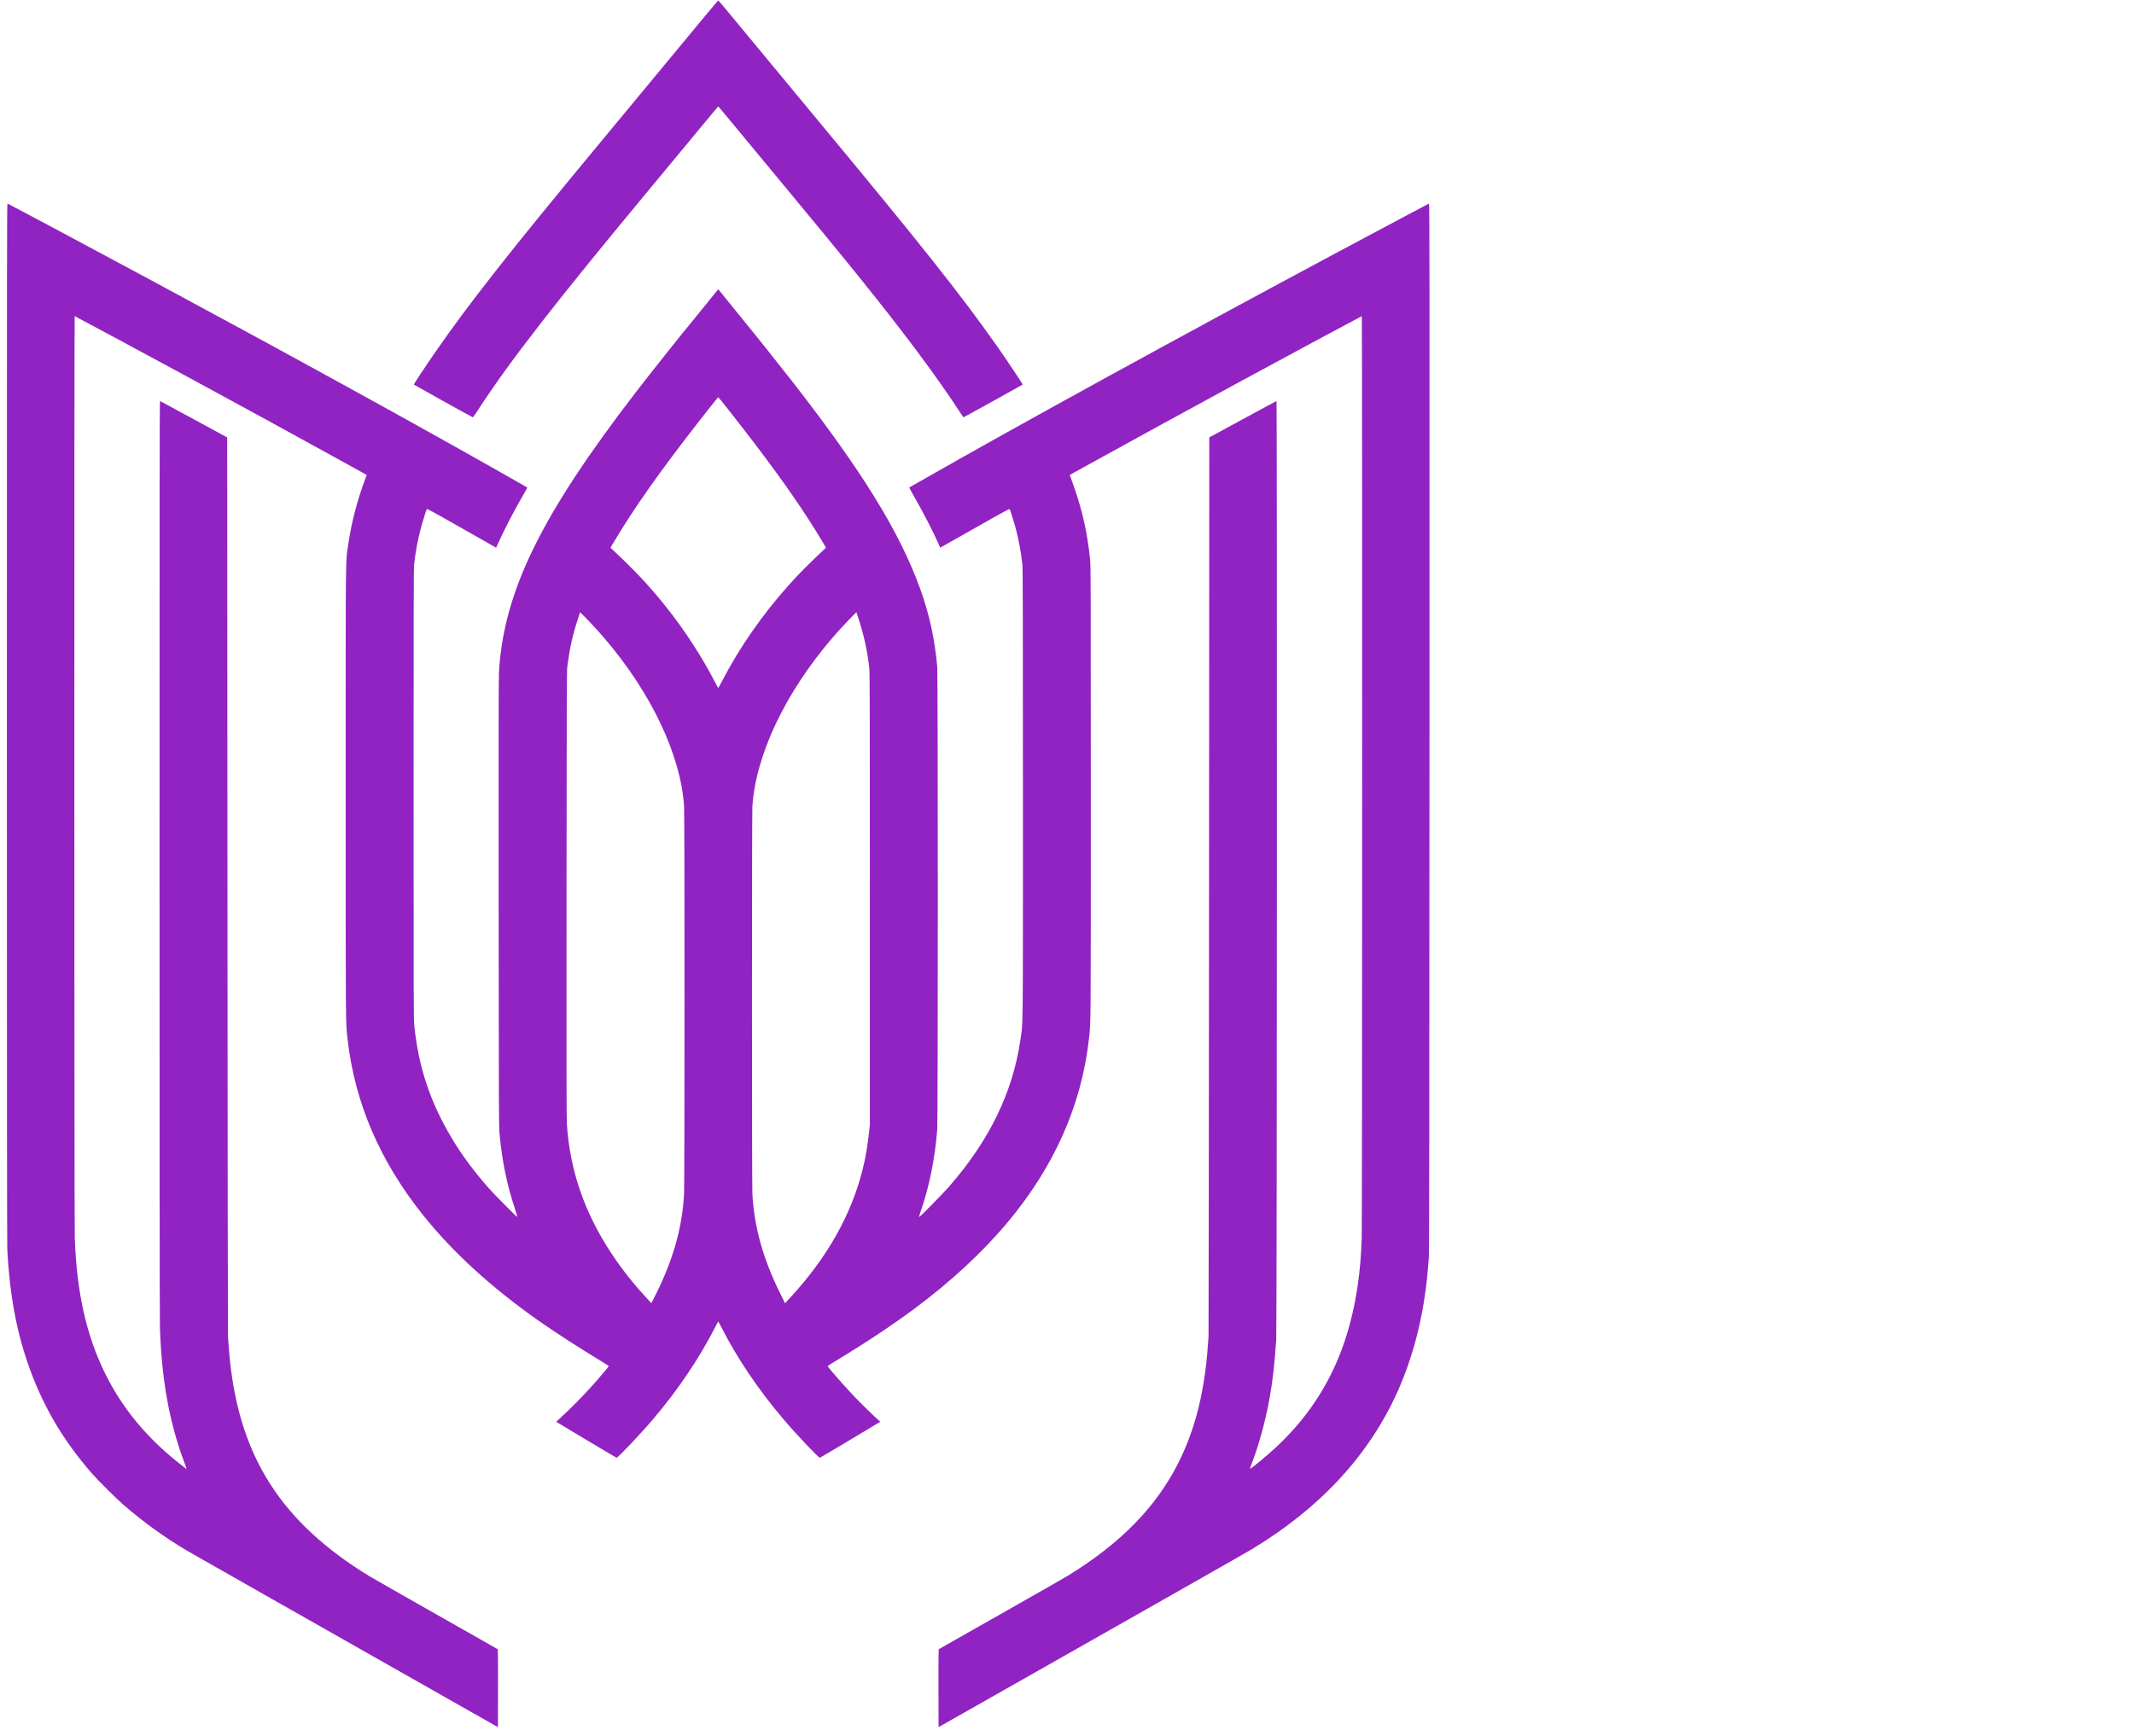
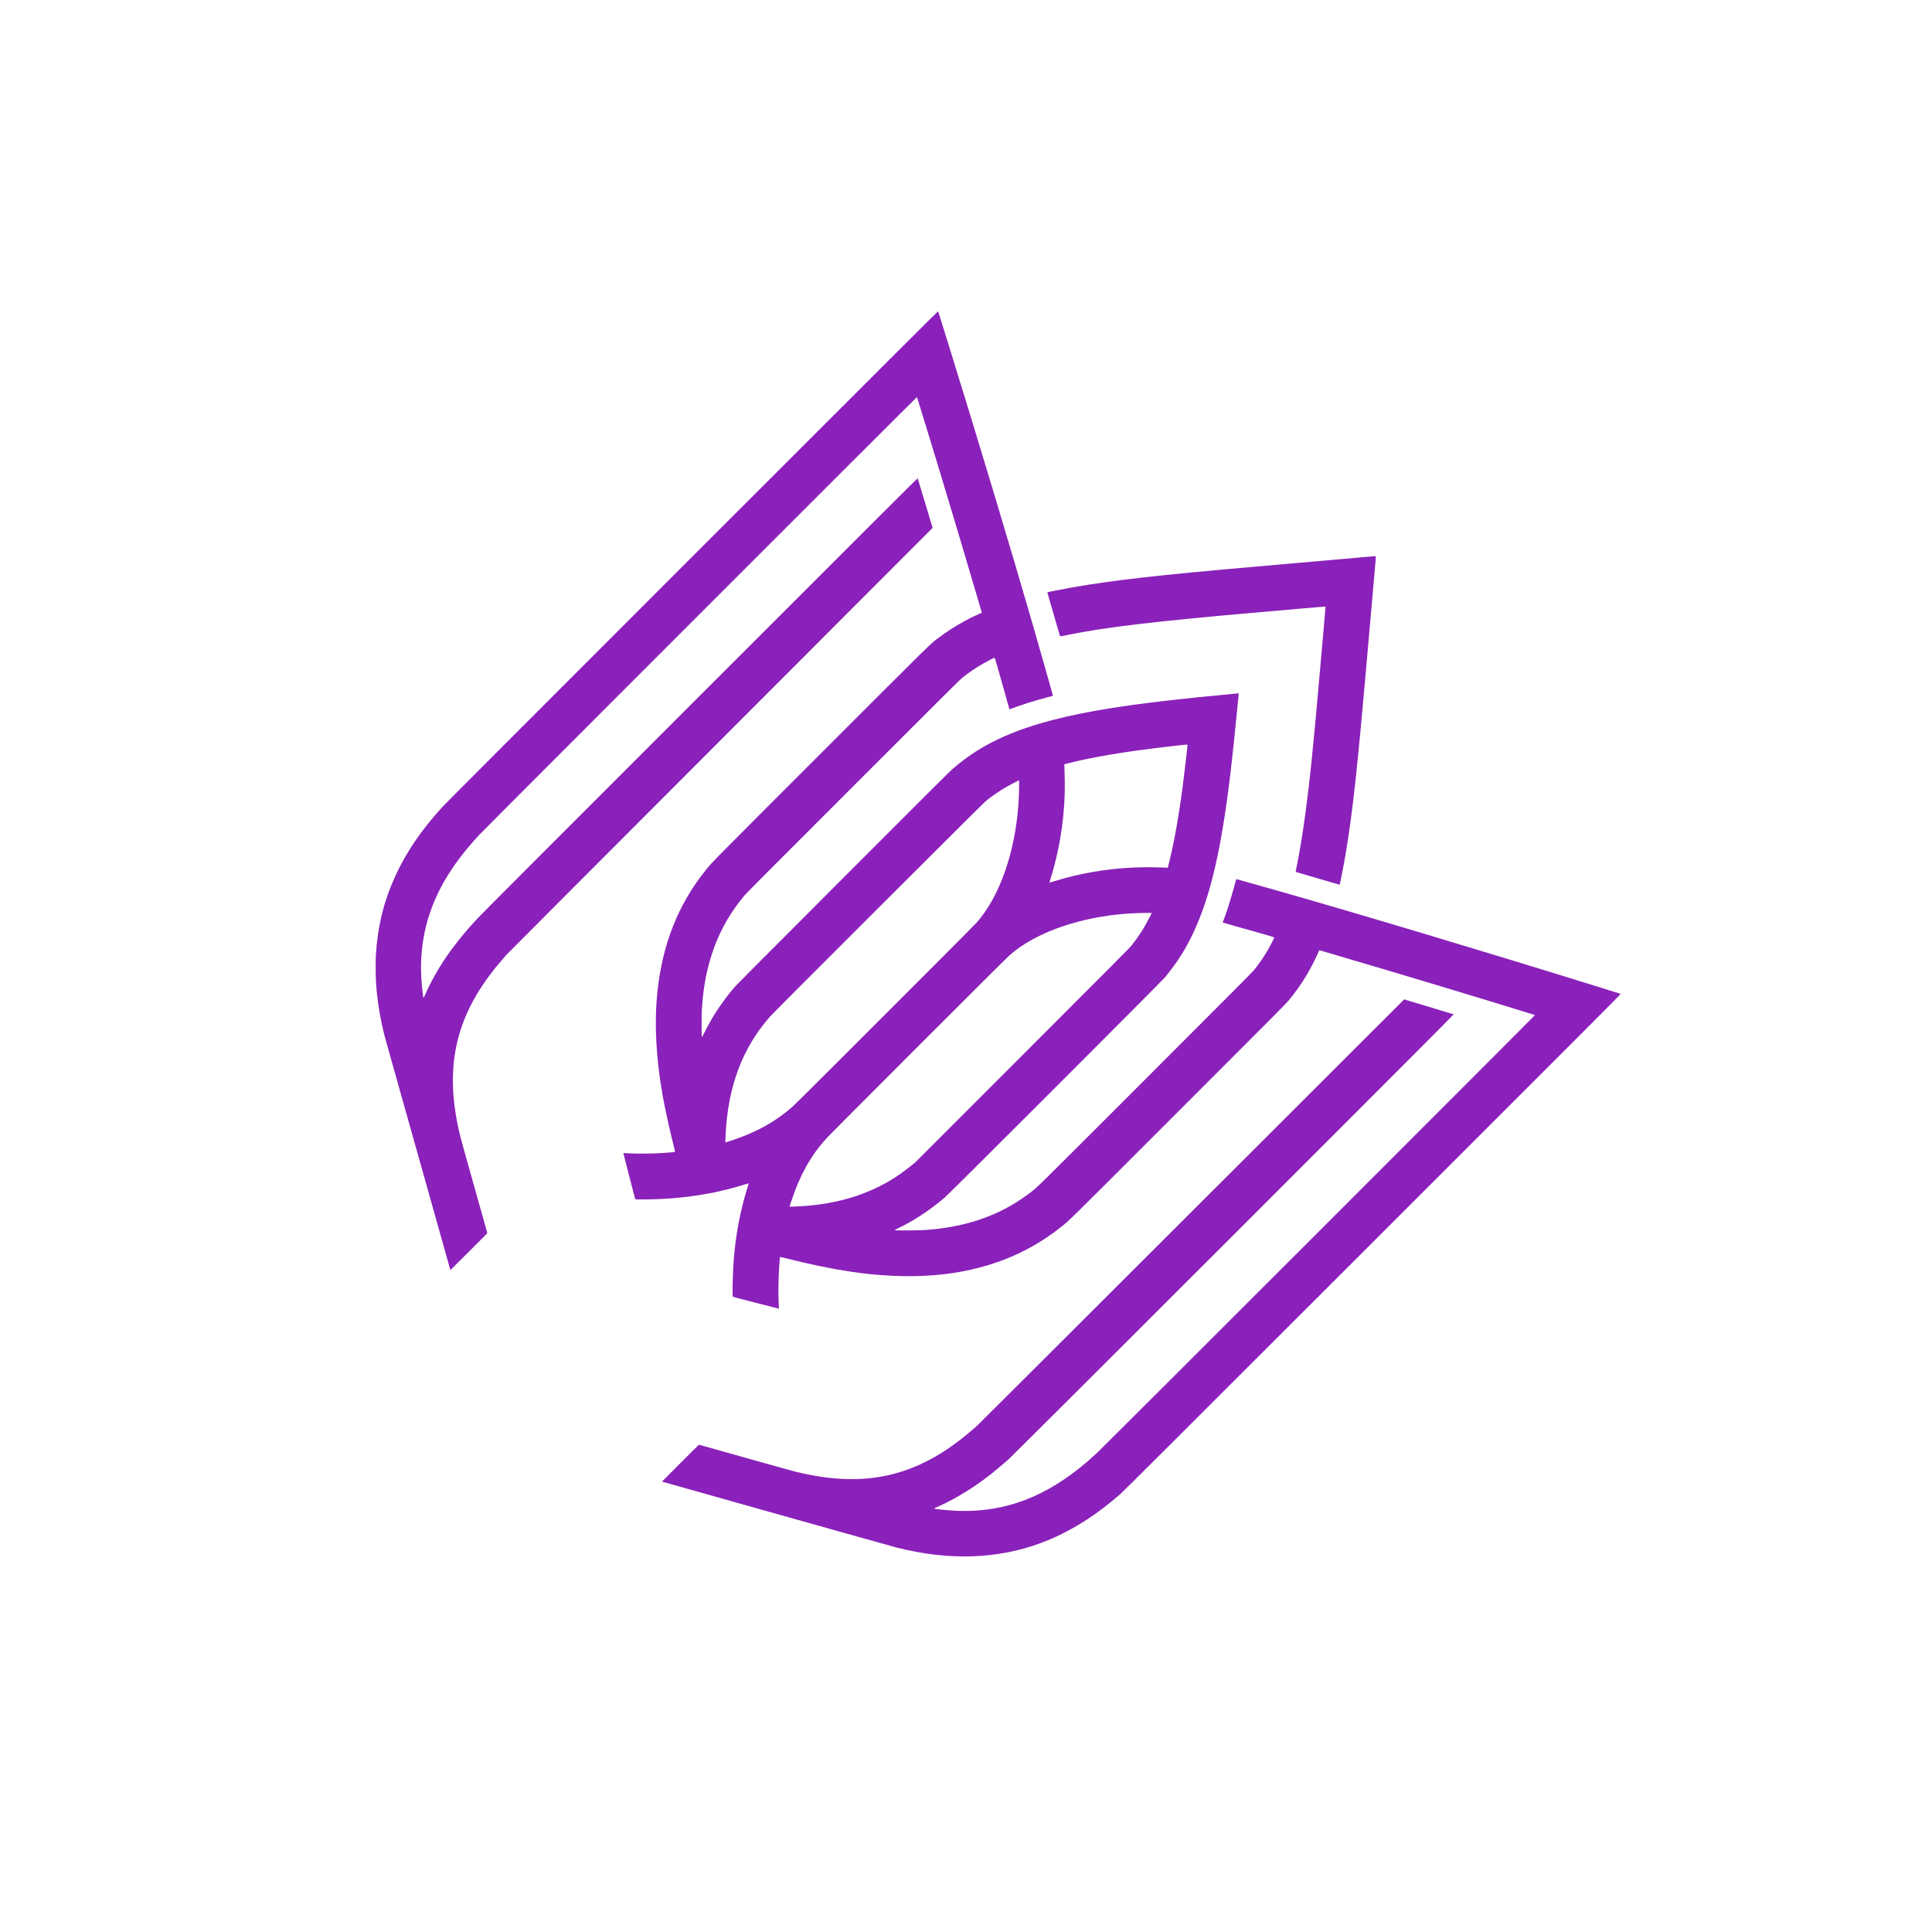
- <svg xmlns="http://www.w3.org/2000/svg" width="75" height="61" viewBox="0 0 75 61" fill="none">
-   <path d="M17.435 60.672C17.399 60.652 16.25 60 14.882 59.224C13.514 58.449 12.229 57.719 12.027 57.604C11.824 57.489 10.568 56.776 9.236 56.021C7.904 55.266 6.719 54.592 6.604 54.524C5.793 54.046 5.04 53.503 4.327 52.883C4.071 52.66 3.436 52.028 3.222 51.781C2.246 50.661 1.556 49.503 1.061 48.156C0.592 46.882 0.337 45.529 0.256 43.894C0.247 43.7 0.242 37.387 0.242 25.373C0.242 9.285 0.244 7.148 0.263 7.155C0.32 7.177 3.489 8.869 5.353 9.873C10.306 12.539 14.72 14.967 17.84 16.741C18.217 16.956 18.529 17.134 18.532 17.136C18.534 17.138 18.485 17.23 18.421 17.34C18.051 17.981 17.74 18.58 17.481 19.155L17.437 19.252L16.796 18.886C15.59 18.198 15.015 17.878 15.004 17.89C14.987 17.906 14.886 18.223 14.81 18.494C14.693 18.916 14.604 19.384 14.554 19.839C14.539 19.979 14.535 21.514 14.535 27.907C14.535 35.402 14.537 35.815 14.561 36.056C14.711 37.515 15.121 38.744 15.884 40.018C16.232 40.599 16.649 41.162 17.18 41.767C17.361 41.974 18.168 42.788 18.18 42.776C18.185 42.771 18.147 42.638 18.095 42.481C17.805 41.599 17.651 40.842 17.555 39.837C17.532 39.596 17.53 39.007 17.525 31.739C17.521 26.246 17.525 23.822 17.535 23.634C17.701 20.799 19.001 18.136 22.335 13.802C22.831 13.157 23.991 11.697 24.259 11.38C24.335 11.289 25.117 10.326 25.192 10.229C25.216 10.198 25.239 10.173 25.243 10.173C25.247 10.173 25.27 10.198 25.294 10.229C25.372 10.33 26.152 11.291 26.227 11.38C26.39 11.572 27.519 12.987 27.882 13.455C30.327 16.602 31.624 18.711 32.343 20.706C32.663 21.596 32.847 22.433 32.939 23.425C32.966 23.723 32.966 39.366 32.939 39.707C32.853 40.768 32.662 41.705 32.346 42.617C32.315 42.706 32.296 42.779 32.304 42.779C32.33 42.779 33.141 41.955 33.351 41.714C34.77 40.092 35.596 38.392 35.863 36.546C35.958 35.887 35.951 36.651 35.951 27.922C35.951 21.556 35.947 19.992 35.932 19.846C35.887 19.413 35.79 18.899 35.675 18.489C35.613 18.267 35.496 17.905 35.482 17.89C35.471 17.879 34.715 18.299 33.58 18.948C33.287 19.116 33.046 19.251 33.044 19.25C33.043 19.247 33.008 19.168 32.965 19.072C32.781 18.659 32.443 18.006 32.129 17.456C32.03 17.282 31.952 17.138 31.954 17.136C31.963 17.128 32.945 16.571 33.688 16.151C37.602 13.944 43.585 10.682 49.163 7.716C49.734 7.412 50.211 7.16 50.223 7.155C50.242 7.148 50.244 9.147 50.24 25.567C50.236 39.447 50.231 44.037 50.218 44.189C50.209 44.301 50.191 44.512 50.179 44.659C50.046 46.215 49.679 47.672 49.101 48.951C48.095 51.171 46.382 53.018 43.99 54.459C43.871 54.531 42.778 55.154 41.561 55.844C40.344 56.534 39.183 57.193 38.98 57.309C38.777 57.424 38.494 57.585 38.351 57.666C38.113 57.801 33.346 60.505 33.095 60.647L32.986 60.708L32.983 59.347C32.981 58.598 32.984 57.981 32.99 57.975C33.003 57.962 32.962 57.985 35.387 56.611C36.437 56.016 37.396 55.467 37.52 55.392C39.979 53.886 41.396 52.121 42.053 49.748C42.254 49.019 42.395 48.154 42.45 47.298C42.458 47.171 42.469 47.031 42.474 46.987C42.479 46.944 42.487 39.813 42.492 31.141L42.501 15.375L43.672 14.738C44.316 14.388 44.852 14.099 44.862 14.095C44.888 14.085 44.879 46.709 44.853 47.081C44.786 48.046 44.729 48.543 44.611 49.193C44.47 49.966 44.239 50.808 43.991 51.447C43.955 51.541 43.928 51.622 43.931 51.626C43.953 51.647 44.572 51.132 44.901 50.82C46.681 49.132 47.609 47.033 47.822 44.211C47.834 44.048 47.85 43.742 47.858 43.531C47.876 43.066 47.879 11.112 47.861 11.112C47.849 11.112 45.151 12.564 43.629 13.389C41.783 14.391 39.673 15.546 38.11 16.41L37.595 16.695L37.638 16.806C37.661 16.867 37.723 17.041 37.774 17.192C38.059 18.026 38.222 18.779 38.311 19.665C38.335 19.912 38.337 20.334 38.337 27.857C38.337 36.271 38.339 35.914 38.271 36.522C38.008 38.848 37.056 40.997 35.417 42.959C34.54 44.009 33.417 45.051 32.14 45.999C31.357 46.581 30.406 47.212 29.339 47.856C29.202 47.939 29.09 48.012 29.09 48.019C29.089 48.051 29.618 48.657 30.002 49.062C30.242 49.317 30.789 49.851 30.908 49.947L30.941 49.973L29.886 50.606C29.306 50.954 28.825 51.239 28.816 51.239C28.764 51.239 27.971 50.4 27.523 49.872C26.656 48.851 25.914 47.751 25.359 46.665C25.299 46.548 25.247 46.453 25.243 46.453C25.239 46.453 25.187 46.548 25.127 46.665C24.572 47.751 23.83 48.851 22.963 49.872C22.515 50.4 21.722 51.239 21.67 51.239C21.662 51.239 21.181 50.954 20.601 50.607L19.548 49.975L19.652 49.88C20.089 49.479 20.52 49.041 20.897 48.614C21.153 48.324 21.397 48.034 21.396 48.019C21.396 48.012 21.284 47.939 21.147 47.856C20.372 47.388 19.48 46.811 18.91 46.409C17.254 45.243 15.907 44.01 14.869 42.712C13.346 40.807 12.468 38.758 12.215 36.522C12.147 35.914 12.149 36.271 12.149 27.857C12.149 19.038 12.141 19.825 12.244 19.107C12.349 18.372 12.571 17.526 12.848 16.806L12.891 16.695L11.964 16.183C10.36 15.297 8.42 14.237 6.51 13.201C5.07 12.421 2.636 11.112 2.625 11.112C2.607 11.112 2.61 43.05 2.628 43.524C2.697 45.423 3.031 46.919 3.683 48.253C4.284 49.48 5.136 50.517 6.299 51.438C6.565 51.649 6.546 51.634 6.554 51.627C6.557 51.623 6.519 51.51 6.468 51.375C5.954 50.007 5.679 48.483 5.621 46.676C5.612 46.405 5.607 40.221 5.607 30.165C5.606 17.309 5.61 14.089 5.624 14.095C5.634 14.099 6.17 14.389 6.814 14.739L7.985 15.375L7.994 31.142C7.999 39.813 8.007 46.937 8.012 46.973C8.016 47.009 8.027 47.152 8.036 47.291C8.045 47.43 8.065 47.668 8.081 47.819C8.436 51.235 9.91 53.521 12.966 55.392C13.09 55.467 13.998 55.986 14.984 56.545C17.517 57.982 17.484 57.963 17.496 57.975C17.502 57.981 17.505 58.599 17.503 59.347L17.5 60.709L17.435 60.672ZM23.097 45.402C23.679 44.206 23.98 43.111 24.042 41.962C24.062 41.59 24.063 28.678 24.043 28.356C23.93 26.548 22.89 24.353 21.231 22.42C21.04 22.198 20.691 21.82 20.517 21.648L20.387 21.52L20.308 21.764C20.126 22.318 20.023 22.78 19.941 23.41C19.918 23.585 19.916 24.149 19.911 31.414C19.907 37.116 19.91 39.3 19.922 39.49C20.025 41.125 20.538 42.621 21.49 44.059C21.851 44.605 22.244 45.103 22.722 45.622L22.89 45.804L22.926 45.741C22.946 45.707 23.023 45.554 23.097 45.402ZM28.001 45.358C29.243 43.943 30.036 42.434 30.383 40.824C30.44 40.561 30.501 40.171 30.538 39.837L30.572 39.533V31.602C30.572 25.179 30.568 23.638 30.553 23.497C30.487 22.894 30.366 22.335 30.172 21.742L30.099 21.52L29.969 21.648C29.796 21.82 29.447 22.197 29.255 22.42C27.597 24.35 26.556 26.547 26.443 28.356C26.424 28.667 26.424 41.604 26.443 41.962C26.507 43.134 26.815 44.237 27.422 45.469L27.59 45.808L27.705 45.686C27.769 45.618 27.902 45.471 28.001 45.358ZM25.387 23.922C25.994 22.756 26.778 21.626 27.689 20.604C28.076 20.169 28.375 19.866 28.948 19.329L29.031 19.252L28.891 19.017C28.311 18.044 27.548 16.938 26.553 15.631C26.061 14.984 25.259 13.961 25.244 13.961C25.234 13.961 24.917 14.359 24.489 14.908C23.187 16.58 22.272 17.879 21.595 19.017L21.455 19.252L21.545 19.336C22.329 20.07 22.822 20.596 23.401 21.321C24.058 22.142 24.676 23.094 25.149 24.015C25.197 24.108 25.239 24.183 25.243 24.184C25.247 24.184 25.312 24.066 25.387 23.922ZM15.576 14.096C15.012 13.781 14.548 13.522 14.545 13.519C14.535 13.51 14.962 12.862 15.293 12.385C16.515 10.622 17.938 8.815 21.178 4.909C22.299 3.559 23.814 1.729 24.598 0.781C24.947 0.359 25.237 0.014 25.243 0.014C25.249 0.014 25.445 0.245 25.678 0.527C26.302 1.284 27.706 2.979 28.786 4.28C32.378 8.608 33.722 10.301 34.996 12.103C35.356 12.612 35.954 13.508 35.941 13.519C35.926 13.533 33.875 14.669 33.865 14.669C33.859 14.669 33.786 14.564 33.702 14.434C33.323 13.848 32.754 13.045 32.133 12.218C31.078 10.813 29.833 9.266 27.427 6.369C27.028 5.888 26.374 5.1 25.975 4.617C25.577 4.134 25.247 3.74 25.243 3.74C25.239 3.74 24.877 4.173 24.439 4.704C24 5.234 23.347 6.023 22.987 6.456C19.526 10.623 17.928 12.677 16.813 14.391C16.713 14.543 16.626 14.668 16.618 14.668C16.61 14.668 16.141 14.411 15.576 14.096Z" fill="#9123C2" />
+ <svg xmlns="http://www.w3.org/2000/svg" width="100" height="100" viewBox="0 0 100 100" fill="none">
+   <path d="M23.292 65.667C23.281 65.627 22.925 64.36 22.5 62.85C22.075 61.341 21.675 59.922 21.613 59.698C21.55 59.474 21.16 58.088 20.746 56.618C20.332 55.148 19.966 53.84 19.931 53.711C19.692 52.803 19.539 51.892 19.468 50.953C19.443 50.617 19.436 49.726 19.457 49.402C19.55 47.929 19.872 46.631 20.463 45.34C21.022 44.118 21.788 42.991 22.873 41.792C23.002 41.65 27.411 37.233 35.809 28.835C47.056 17.589 48.551 16.098 48.559 16.116C48.584 16.171 49.642 19.594 50.259 21.615C51.897 26.981 53.321 31.799 54.287 35.245C54.404 35.662 54.5 36.007 54.5 36.01C54.501 36.014 54.401 36.043 54.28 36.075C53.569 36.261 52.931 36.46 52.346 36.679L52.247 36.716L52.049 36.007C51.678 34.672 51.495 34.043 51.479 34.043C51.455 34.042 51.162 34.192 50.92 34.328C50.541 34.54 50.152 34.804 49.798 35.087C49.69 35.175 48.614 36.245 44.145 40.714C38.906 45.953 38.618 46.243 38.468 46.428C37.553 47.554 36.985 48.703 36.634 50.133C36.473 50.785 36.375 51.474 36.327 52.272C36.31 52.545 36.312 53.685 36.329 53.685C36.336 53.685 36.402 53.565 36.475 53.418C36.887 52.597 37.307 51.958 37.941 51.188C38.094 51.003 38.503 50.59 43.581 45.507C47.418 41.664 49.114 39.972 49.253 39.849C51.352 37.984 54.134 37.041 59.52 36.369C60.322 36.269 62.162 36.069 62.574 36.036C62.691 36.027 63.917 35.907 64.038 35.892C64.076 35.888 64.11 35.886 64.113 35.889C64.116 35.892 64.114 35.925 64.11 35.964C64.095 36.09 63.974 37.313 63.966 37.428C63.947 37.678 63.755 39.465 63.685 40.049C63.214 43.978 62.657 46.369 61.77 48.272C61.376 49.12 60.92 49.836 60.292 50.594C60.102 50.822 49.168 61.756 48.91 61.975C48.108 62.656 47.318 63.176 46.457 63.59C46.373 63.631 46.308 63.669 46.314 63.674C46.332 63.693 47.482 63.689 47.799 63.67C49.936 63.539 51.708 62.935 53.188 61.833C53.715 61.44 53.176 61.969 59.278 55.867C63.728 51.417 64.819 50.321 64.91 50.209C65.18 49.874 65.471 49.446 65.677 49.079C65.788 48.88 65.958 48.544 65.959 48.523C65.959 48.508 65.131 48.267 63.875 47.918C63.55 47.828 63.284 47.752 63.285 47.75C63.286 47.748 63.316 47.667 63.353 47.57C63.512 47.151 63.73 46.455 63.892 45.849C63.943 45.658 63.988 45.501 63.992 45.502C64.003 45.502 65.087 45.807 65.905 46.039C70.216 47.264 76.727 49.215 82.745 51.085C83.361 51.277 83.874 51.438 83.886 51.443C83.905 51.451 82.509 52.85 71.028 64.325C61.323 74.025 58.111 77.229 57.995 77.327C57.911 77.398 57.751 77.533 57.639 77.627C56.458 78.621 55.18 79.381 53.877 79.865C51.614 80.706 49.111 80.785 46.413 80.102C46.279 80.067 45.07 79.73 43.727 79.352C42.384 78.974 41.102 78.614 40.878 78.551C40.654 78.488 40.342 78.4 40.184 78.356C39.921 78.282 34.66 76.801 34.384 76.722L34.264 76.689L35.213 75.735C35.735 75.21 36.169 74.781 36.177 74.781C36.195 74.781 36.15 74.769 38.825 75.522C39.984 75.848 41.046 76.144 41.186 76.178C43.977 76.865 46.213 76.633 48.336 75.438C48.988 75.071 49.692 74.566 50.329 74.007C50.424 73.924 50.529 73.834 50.563 73.806C50.597 73.779 55.588 68.801 61.653 62.743L72.68 51.728L73.953 52.112C74.653 52.322 75.234 52.498 75.244 52.503C75.27 52.514 52.459 75.313 52.18 75.555C51.458 76.182 51.071 76.489 50.533 76.859C49.893 77.3 49.141 77.725 48.519 77.997C48.427 78.037 48.352 78.074 48.352 78.079C48.352 78.109 49.15 78.187 49.601 78.202C52.04 78.281 54.163 77.469 56.286 75.647C56.408 75.542 56.634 75.34 56.787 75.198C57.124 74.885 79.462 52.551 79.45 52.539C79.441 52.53 76.519 51.637 74.866 51.138C72.86 50.532 70.561 49.848 68.852 49.347L68.288 49.182L68.241 49.29C68.215 49.349 68.137 49.514 68.067 49.657C67.686 50.44 67.275 51.082 66.718 51.764C66.563 51.954 66.269 52.25 61.01 57.509C55.129 63.39 55.38 63.143 54.907 63.519C53.096 64.959 50.92 65.788 48.389 66.001C47.036 66.115 45.513 66.049 43.947 65.809C42.987 65.662 41.873 65.43 40.668 65.126C40.514 65.087 40.383 65.059 40.379 65.063C40.355 65.086 40.306 65.883 40.294 66.438C40.286 66.785 40.3 67.546 40.317 67.697L40.321 67.739L39.133 67.435C38.48 67.268 37.94 67.127 37.934 67.121C37.898 67.084 37.923 65.937 37.975 65.251C38.076 63.925 38.32 62.631 38.687 61.479C38.726 61.355 38.756 61.252 38.753 61.249C38.75 61.246 38.647 61.276 38.523 61.315C37.371 61.682 36.077 61.926 34.751 62.027C34.065 62.079 32.918 62.104 32.881 62.068C32.875 62.062 32.734 61.523 32.567 60.87L32.264 59.684L32.404 59.691C32.993 59.719 33.605 59.718 34.169 59.687C34.553 59.665 34.928 59.634 34.939 59.623C34.943 59.619 34.915 59.488 34.876 59.334C34.655 58.458 34.428 57.424 34.305 56.74C33.95 54.754 33.859 52.94 34.032 51.299C34.287 48.89 35.098 46.837 36.483 45.095C36.859 44.622 36.612 44.873 42.493 38.992C48.658 32.827 48.102 33.371 48.676 32.942C49.265 32.502 50.013 32.068 50.712 31.761L50.82 31.714L50.522 30.7C50.008 28.947 49.377 26.834 48.75 24.759C48.277 23.195 47.471 20.56 47.463 20.552C47.451 20.54 25.128 42.867 24.809 43.21C23.531 44.586 22.721 45.868 22.25 47.262C21.817 48.544 21.694 49.872 21.873 51.338C21.914 51.674 21.91 51.65 21.921 51.65C21.927 51.65 21.978 51.544 22.037 51.414C22.629 50.094 23.5 48.834 24.722 47.53C24.905 47.334 29.224 43.008 36.253 35.979C45.24 26.992 47.493 24.744 47.499 24.758C47.504 24.768 47.679 25.349 47.89 26.049L48.273 27.322L37.259 38.349C31.201 44.414 26.227 49.4 26.205 49.428C26.183 49.456 26.091 49.564 26 49.668C25.909 49.771 25.757 49.951 25.663 50.068C23.526 52.707 22.971 55.347 23.824 58.816C23.858 58.956 24.137 59.961 24.444 61.049C25.231 63.845 25.221 63.808 25.221 63.825C25.221 63.834 24.792 64.267 24.267 64.79L23.312 65.739L23.292 65.667ZM37.97 58.997C39.218 58.573 40.196 58.02 41.043 57.261C41.317 57.015 50.344 47.989 50.554 47.75C51.738 46.407 52.537 44.137 52.715 41.612C52.736 41.322 52.753 40.812 52.75 40.568L52.748 40.387L52.521 40.501C52.006 40.76 51.609 41.011 51.111 41.393C50.972 41.498 50.577 41.891 45.495 46.966C41.507 50.949 39.982 52.478 39.858 52.619C38.787 53.835 38.105 55.243 37.773 56.922C37.647 57.559 37.576 58.185 37.551 58.886L37.543 59.131L37.612 59.113C37.65 59.103 37.811 59.051 37.97 58.997ZM41.468 62.434C43.336 62.323 44.952 61.828 46.322 60.949C46.546 60.805 46.862 60.576 47.122 60.368L47.358 60.18L52.902 54.636C57.392 50.146 58.466 49.066 58.554 48.957C58.929 48.489 59.234 48.013 59.511 47.461L59.615 47.254L59.434 47.252C59.191 47.249 58.681 47.266 58.389 47.286C55.868 47.463 53.596 48.263 52.252 49.447C52.02 49.652 42.978 58.694 42.741 58.959C41.967 59.823 41.413 60.811 40.982 62.102L40.863 62.458L41.03 62.454C41.123 62.452 41.319 62.442 41.468 62.434ZM54.604 45.601C55.849 45.216 57.193 44.98 58.552 44.91C59.129 44.879 59.553 44.879 60.333 44.909L60.445 44.913L60.511 44.651C60.781 43.56 61.014 42.248 61.225 40.631C61.329 39.83 61.476 38.548 61.466 38.537C61.459 38.53 60.957 38.584 60.27 38.666C58.181 38.913 56.626 39.174 55.351 39.491L55.089 39.557L55.093 39.678C55.135 40.747 55.115 41.463 55.018 42.379C54.909 43.417 54.68 44.52 54.371 45.498C54.34 45.596 54.317 45.68 54.32 45.682C54.322 45.685 54.45 45.649 54.604 45.601ZM54.536 31.796C54.356 31.177 54.209 30.667 54.209 30.663C54.209 30.649 54.964 30.498 55.531 30.399C57.628 30.031 59.897 29.774 64.919 29.335C66.655 29.183 69.005 28.976 70.223 28.868C70.764 28.819 71.21 28.784 71.214 28.788C71.219 28.792 71.195 29.092 71.163 29.454C71.076 30.424 70.883 32.602 70.738 34.275C70.252 39.84 70.019 41.974 69.661 44.134C69.559 44.745 69.356 45.794 69.339 45.793C69.318 45.791 67.074 45.136 67.067 45.129C67.063 45.124 67.085 44.998 67.116 44.849C67.257 44.171 67.417 43.208 67.555 42.191C67.791 40.463 67.993 38.5 68.316 34.775C68.37 34.156 68.459 33.142 68.515 32.523C68.57 31.904 68.613 31.395 68.61 31.392C68.607 31.389 68.048 31.436 67.367 31.497C66.686 31.558 65.673 31.647 65.116 31.695C59.756 32.161 57.191 32.467 55.204 32.876C55.027 32.913 54.877 32.938 54.872 32.932C54.866 32.926 54.715 32.415 54.536 31.796Z" fill="#8A21BA" />
</svg>
